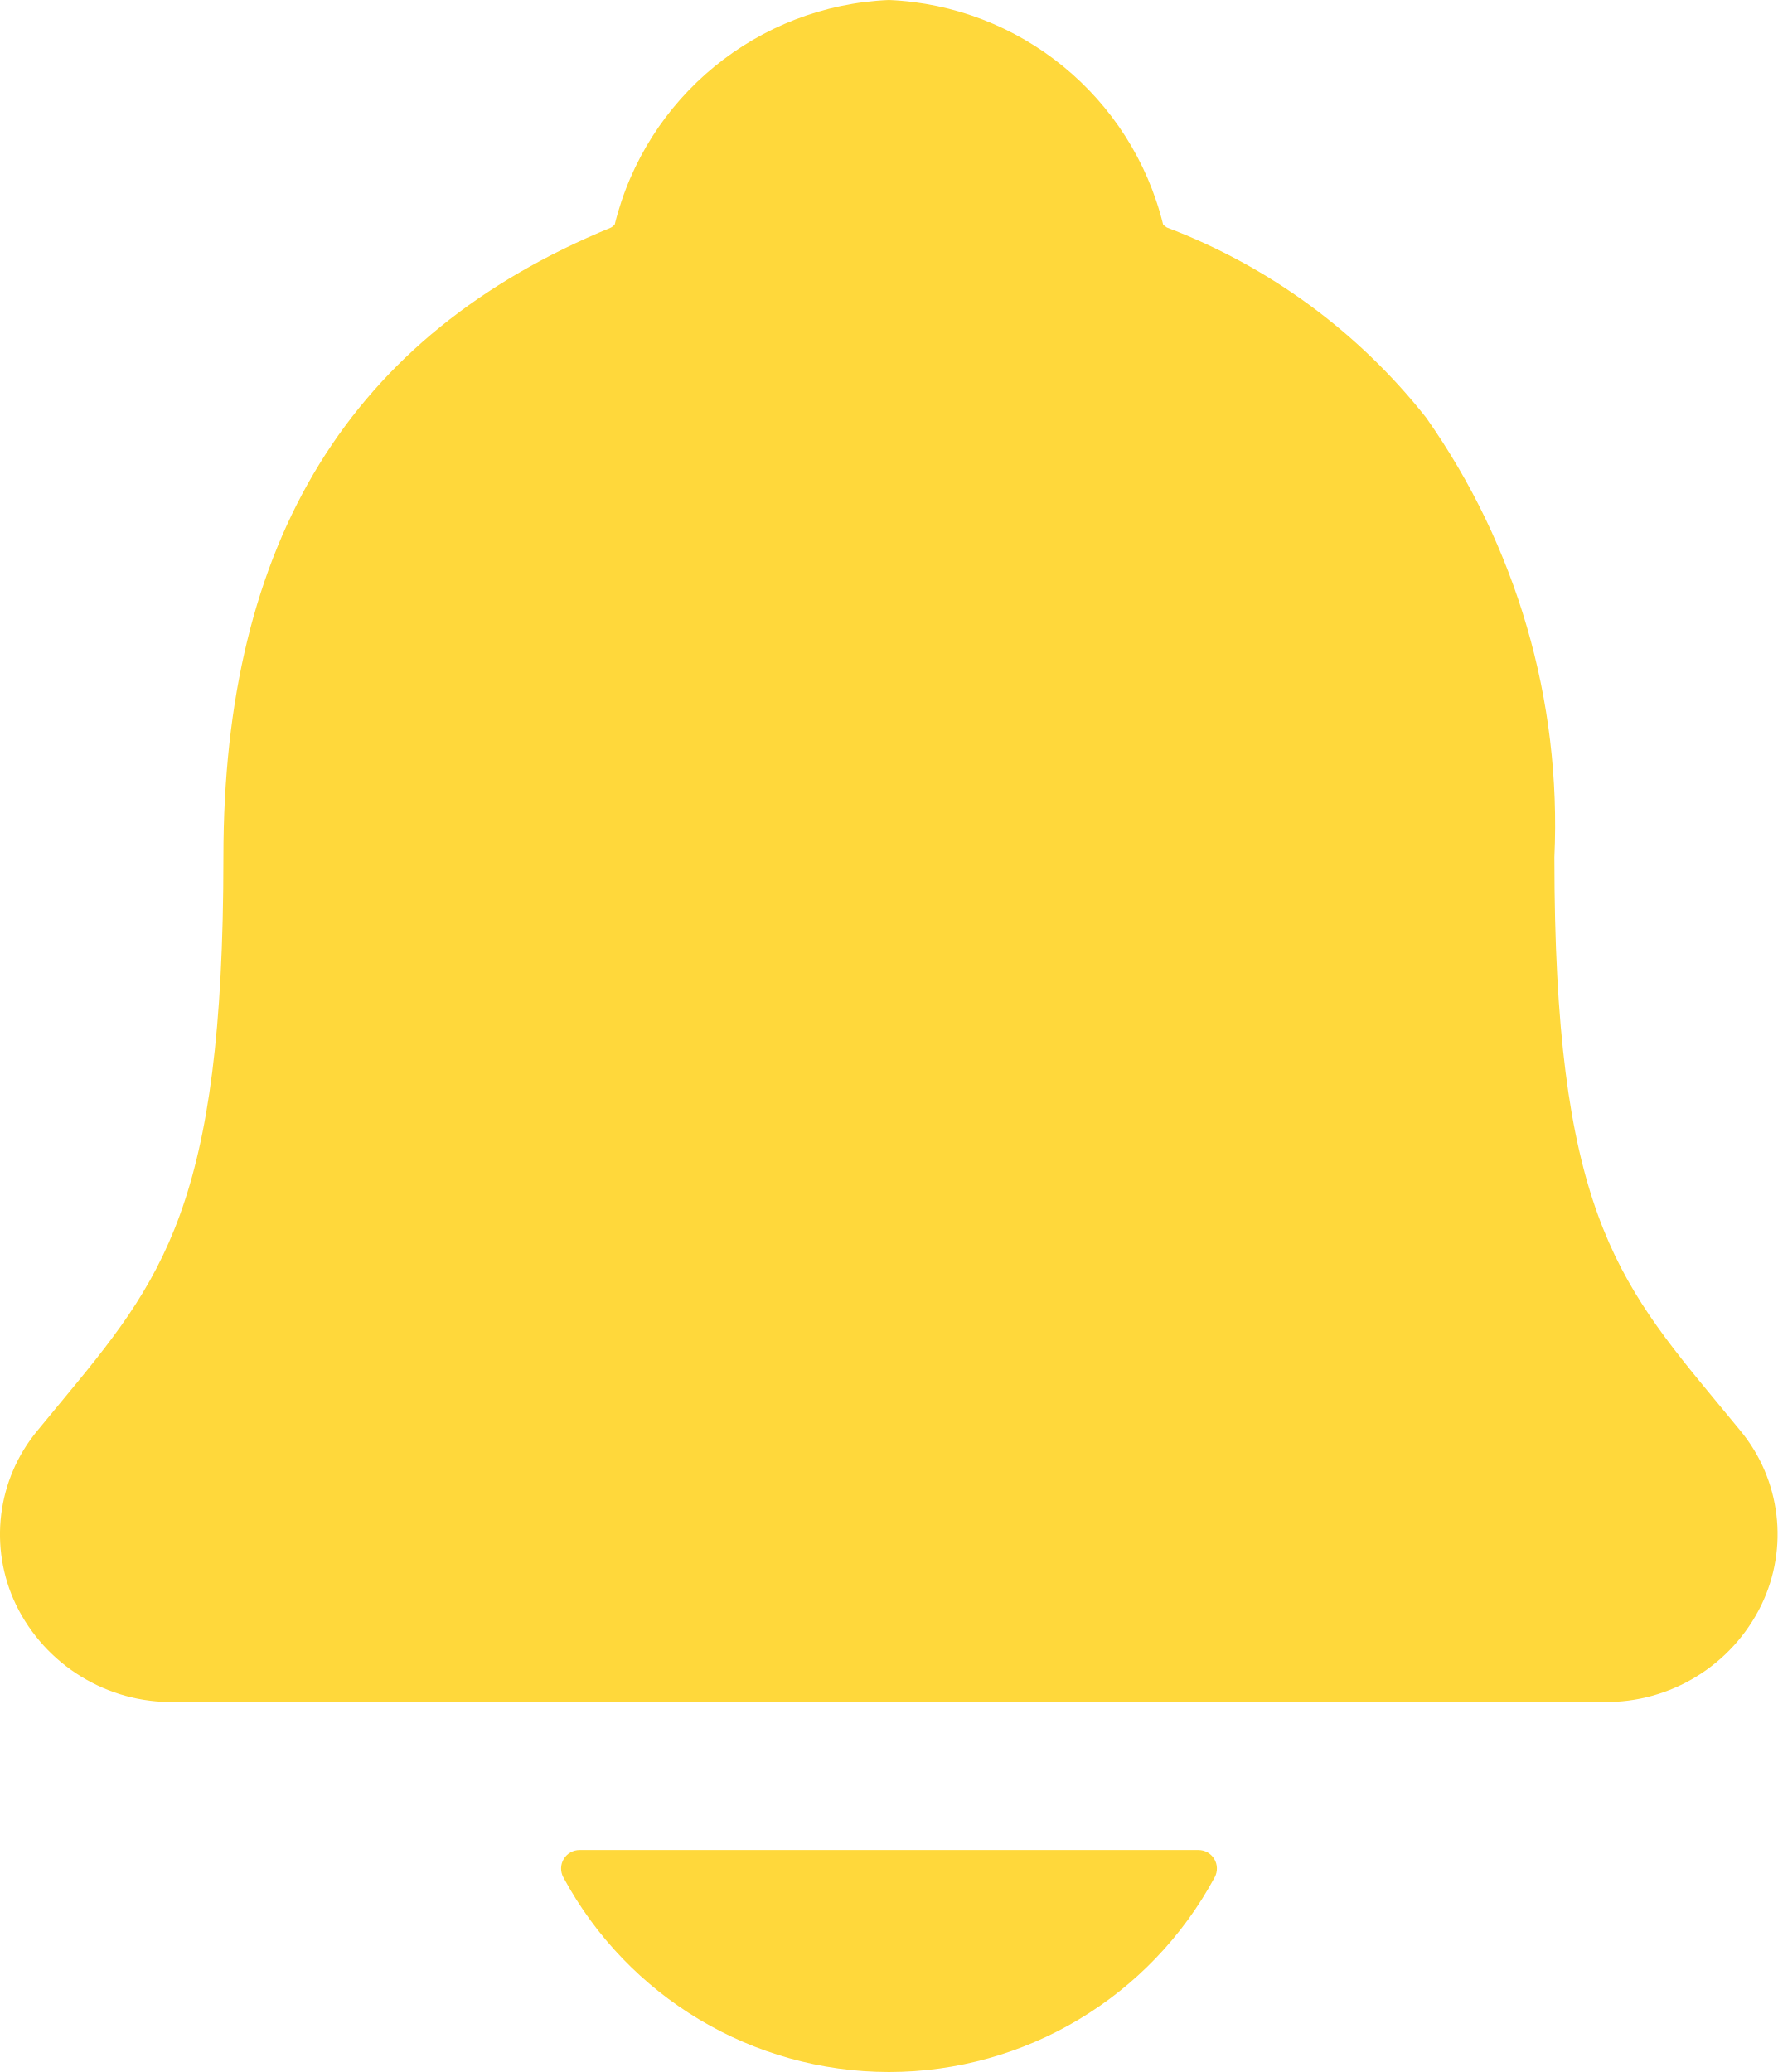
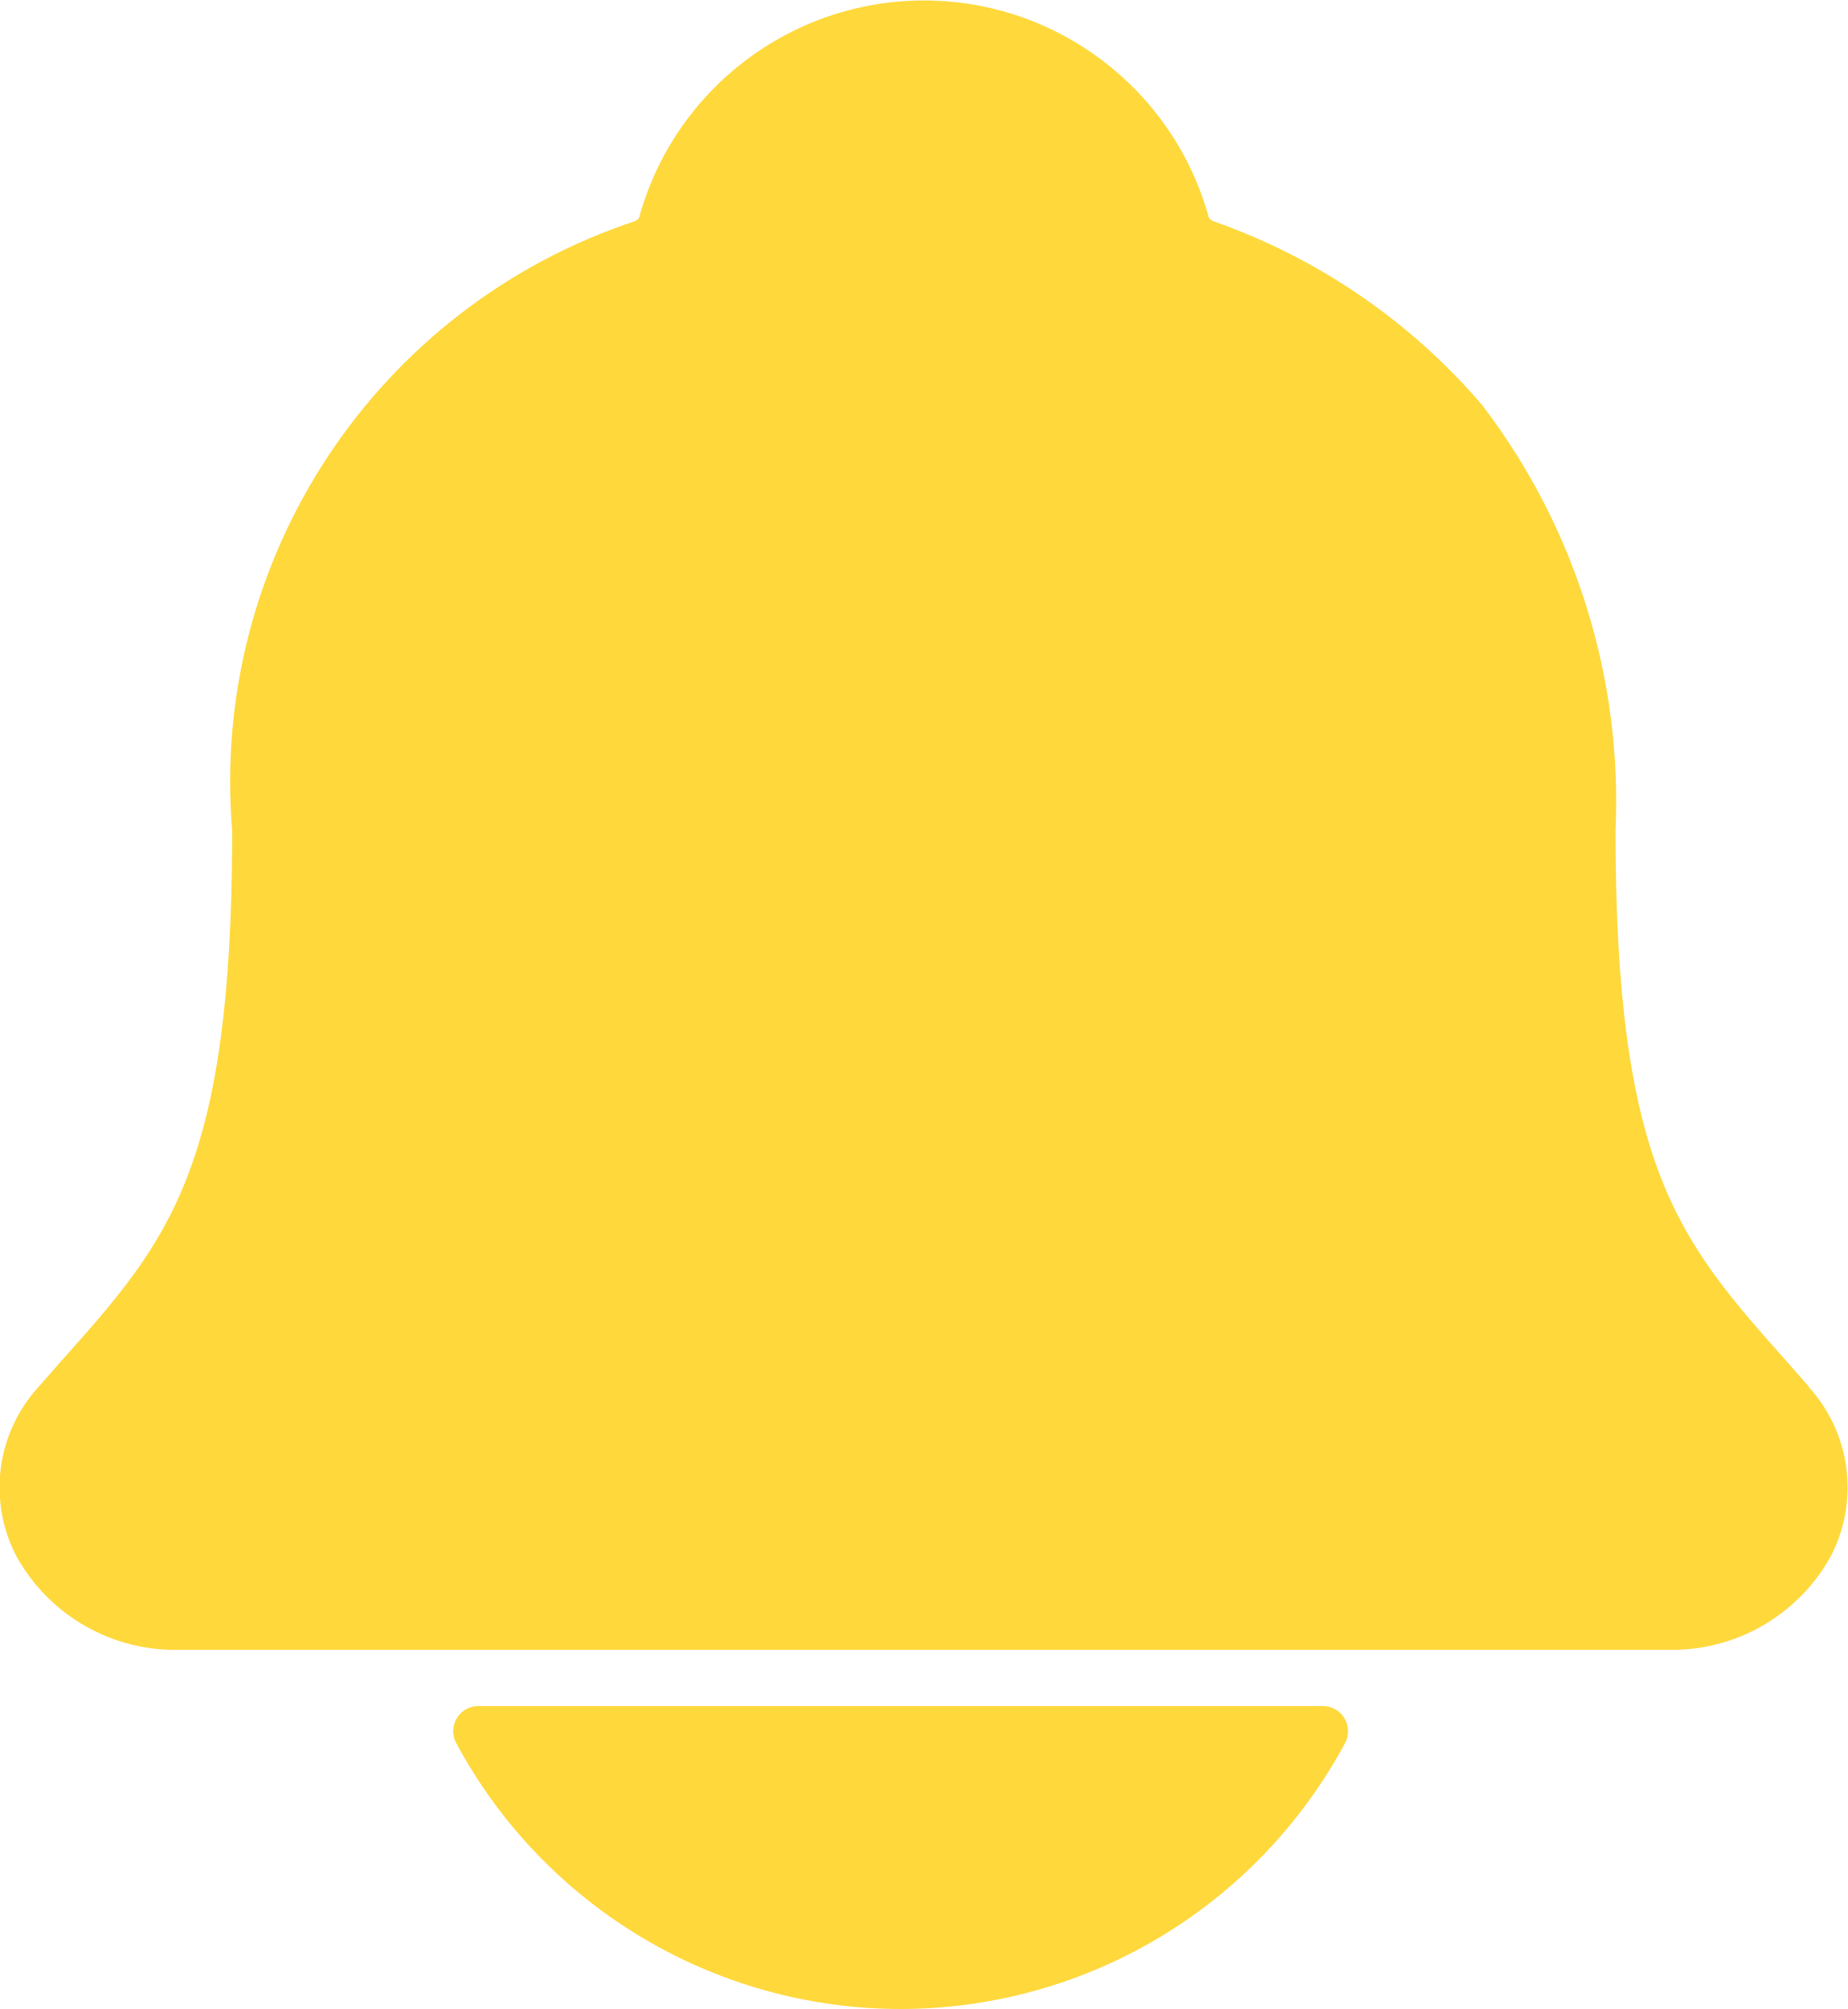
- <svg xmlns="http://www.w3.org/2000/svg" width="27.023" height="31.5" viewBox="0 0 27.023 31.5">
-   <g transform="translate(-4.488 -2.25)">
-     <path d="M30.943,24l-.344-.417c-1.547-1.871-2.483-3-2.483-8.3A10.744,10.744,0,0,0,26.167,8.6a9.167,9.167,0,0,0-3.941-2.891.211.211,0,0,1-.058-.047A4.491,4.491,0,0,0,18,2.25a4.492,4.492,0,0,0-4.168,3.414.22.22,0,0,1-.057.046c-3.964,1.632-5.891,4.763-5.891,9.572,0,5.3-.934,6.428-2.483,8.3-.113.136-.227.274-.344.417a2.472,2.472,0,0,0-.327,2.645,2.628,2.628,0,0,0,2.414,1.481H28.863a2.624,2.624,0,0,0,2.4-1.477A2.473,2.473,0,0,0,30.943,24Z" fill="#ffd83b" />
-     <path d="M18,33.75a5.629,5.629,0,0,0,4.953-2.962.281.281,0,0,0-.249-.413H13.3a.281.281,0,0,0-.25.413A5.629,5.629,0,0,0,18,33.75Z" fill="#ffd83b" />
+ <svg xmlns="http://www.w3.org/2000/svg" width="16.3" height="17.718" viewBox="0 0 16.3 17.718">
+   <g transform="translate(-5.488 -14.25)">
+     <path d="M20.445,14.481l-.207-.235c-.933-1.052-1.5-1.687-1.5-4.666a5.757,5.757,0,0,0-1.176-3.757A5.52,5.52,0,0,0,15.187,4.2a.126.126,0,0,1-.035-.026,2.606,2.606,0,0,0-5.028,0,.131.131,0,0,1-.034.026A5.211,5.211,0,0,0,6.536,9.579c0,2.98-.563,3.615-1.5,4.666l-.207.235a1.315,1.315,0,0,0-.2,1.488A1.6,1.6,0,0,0,6.09,16.8h13.1a1.6,1.6,0,0,0,1.45-.831,1.316,1.316,0,0,0-.2-1.489Z" transform="translate(1 12)" fill="#ffd83b" />
+     <path d="M16.959,33.045A4.454,4.454,0,0,0,20.878,30.7a.222.222,0,0,0-.2-.327H13.238a.222.222,0,0,0-.2.327A4.454,4.454,0,0,0,16.959,33.045Z" transform="translate(-3.526 -1.077)" fill="#ffd83b" />
  </g>
</svg>
